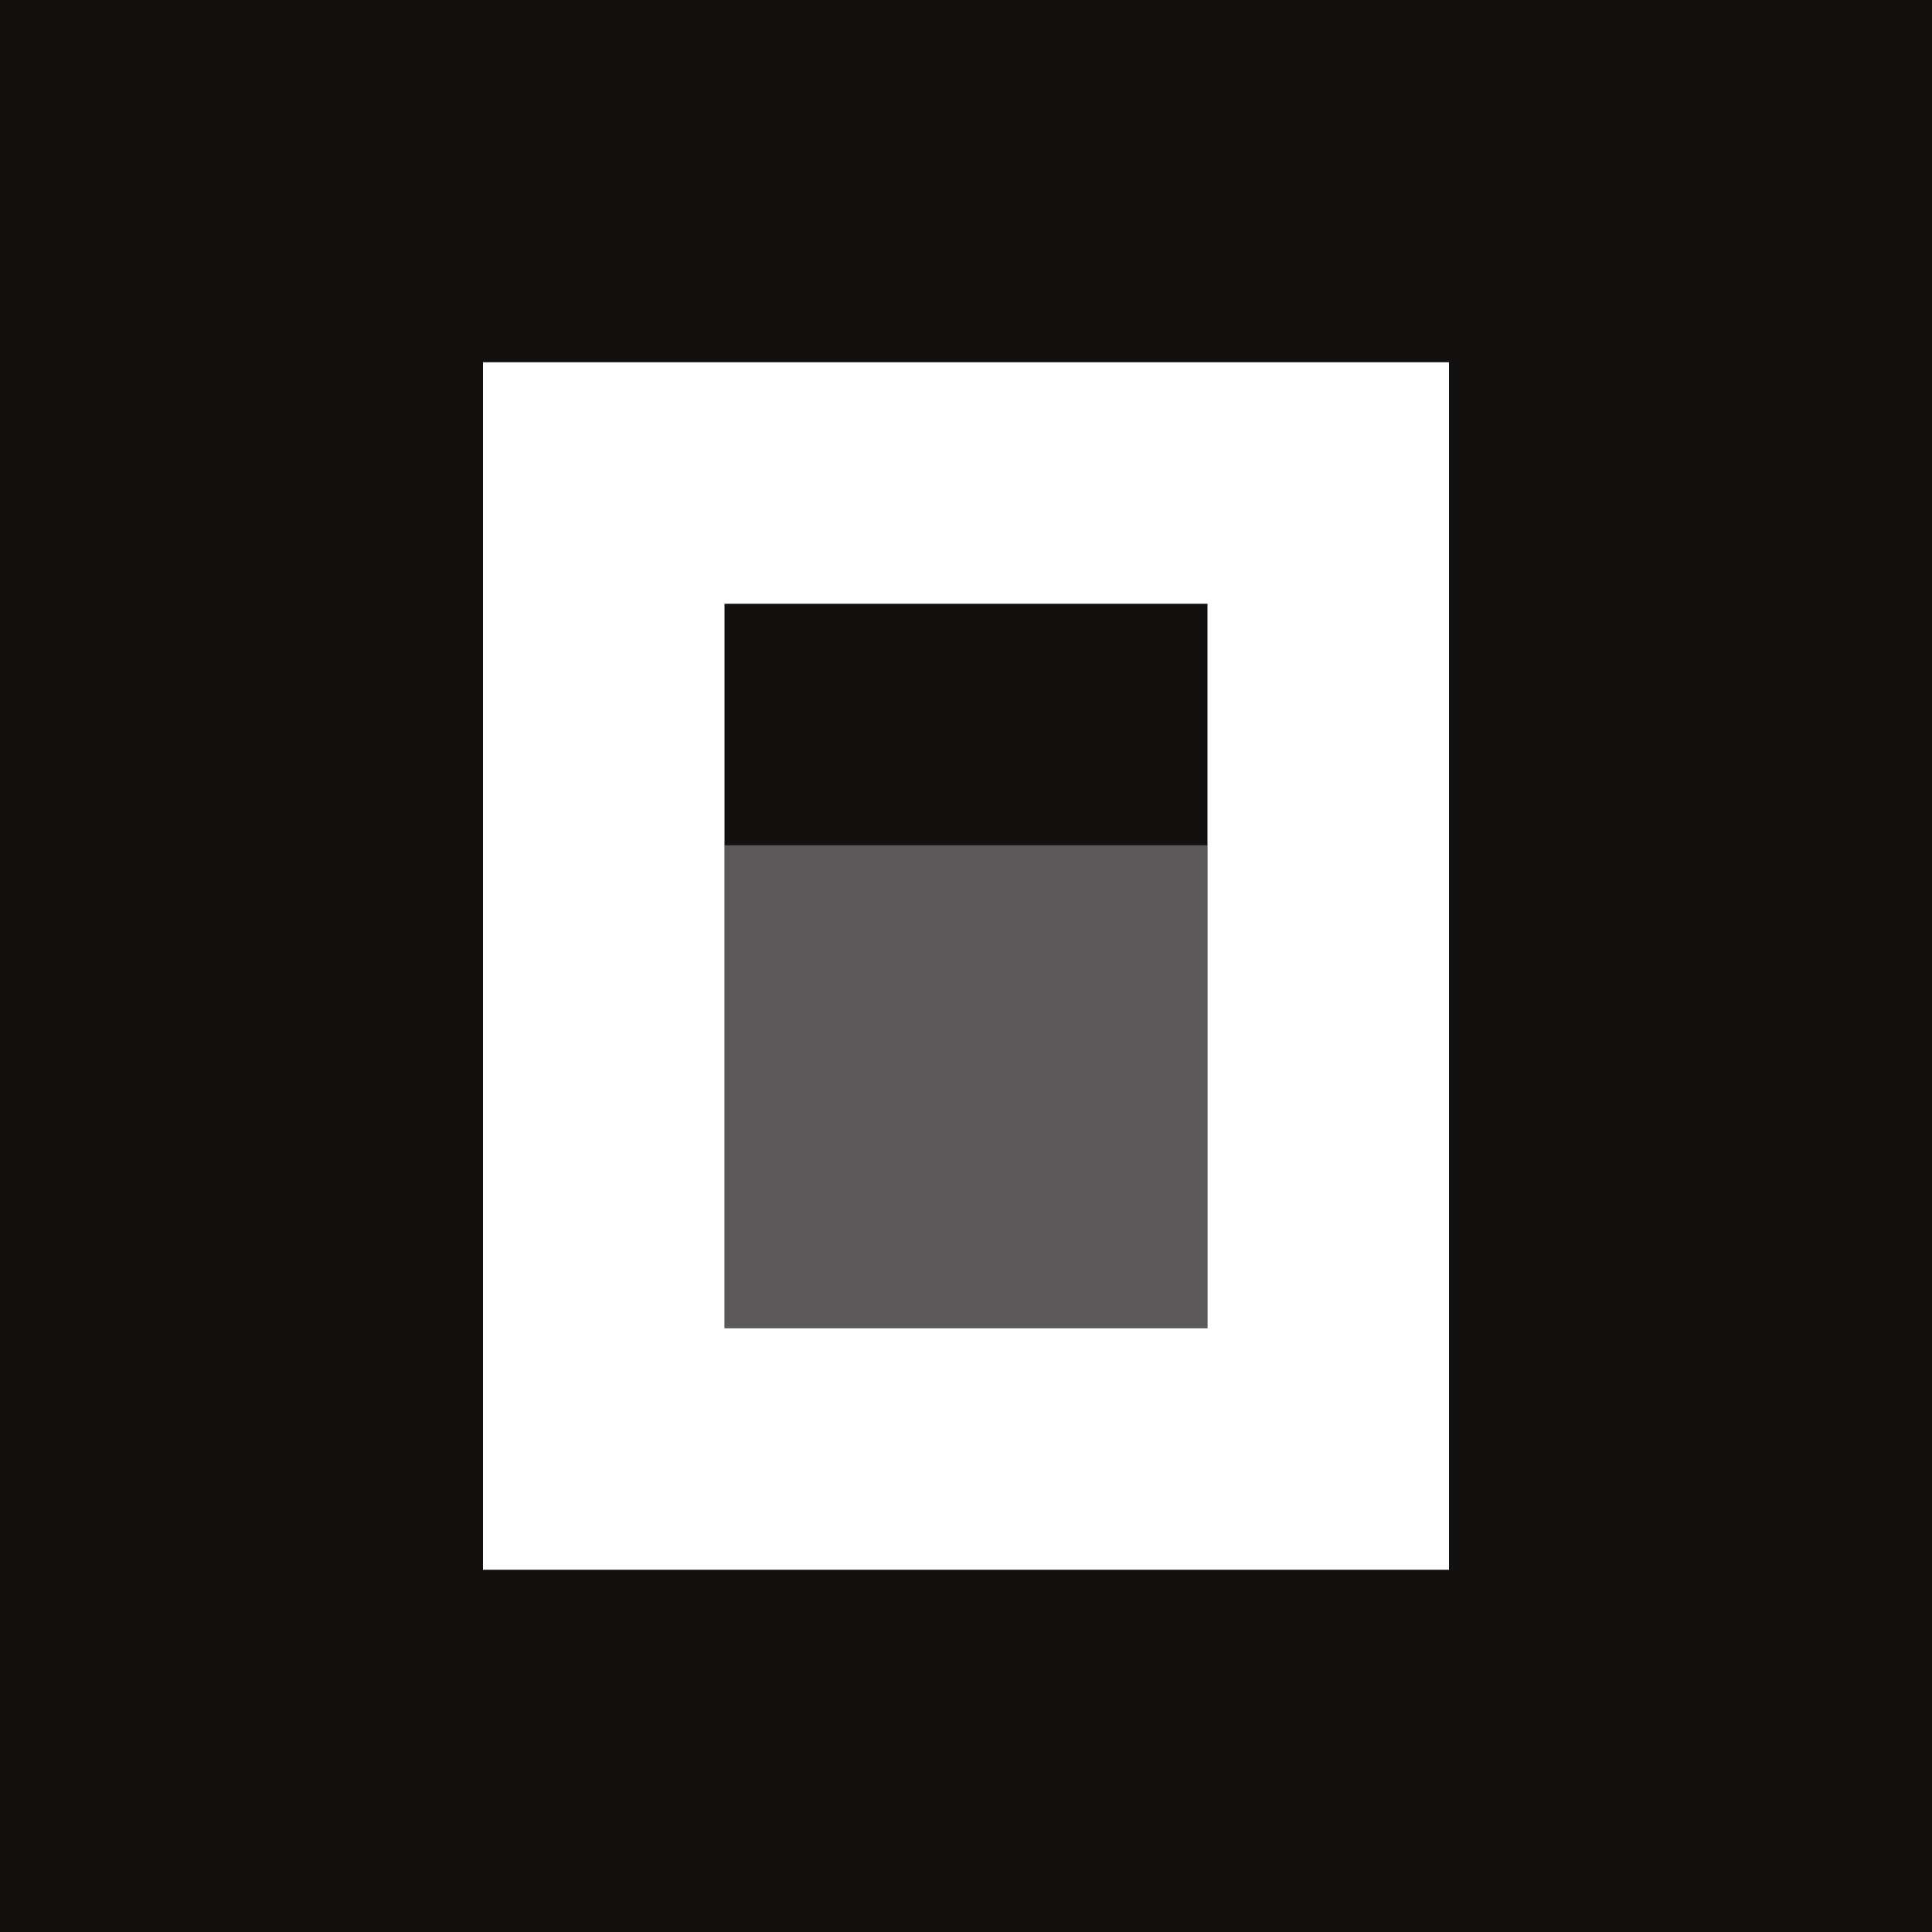
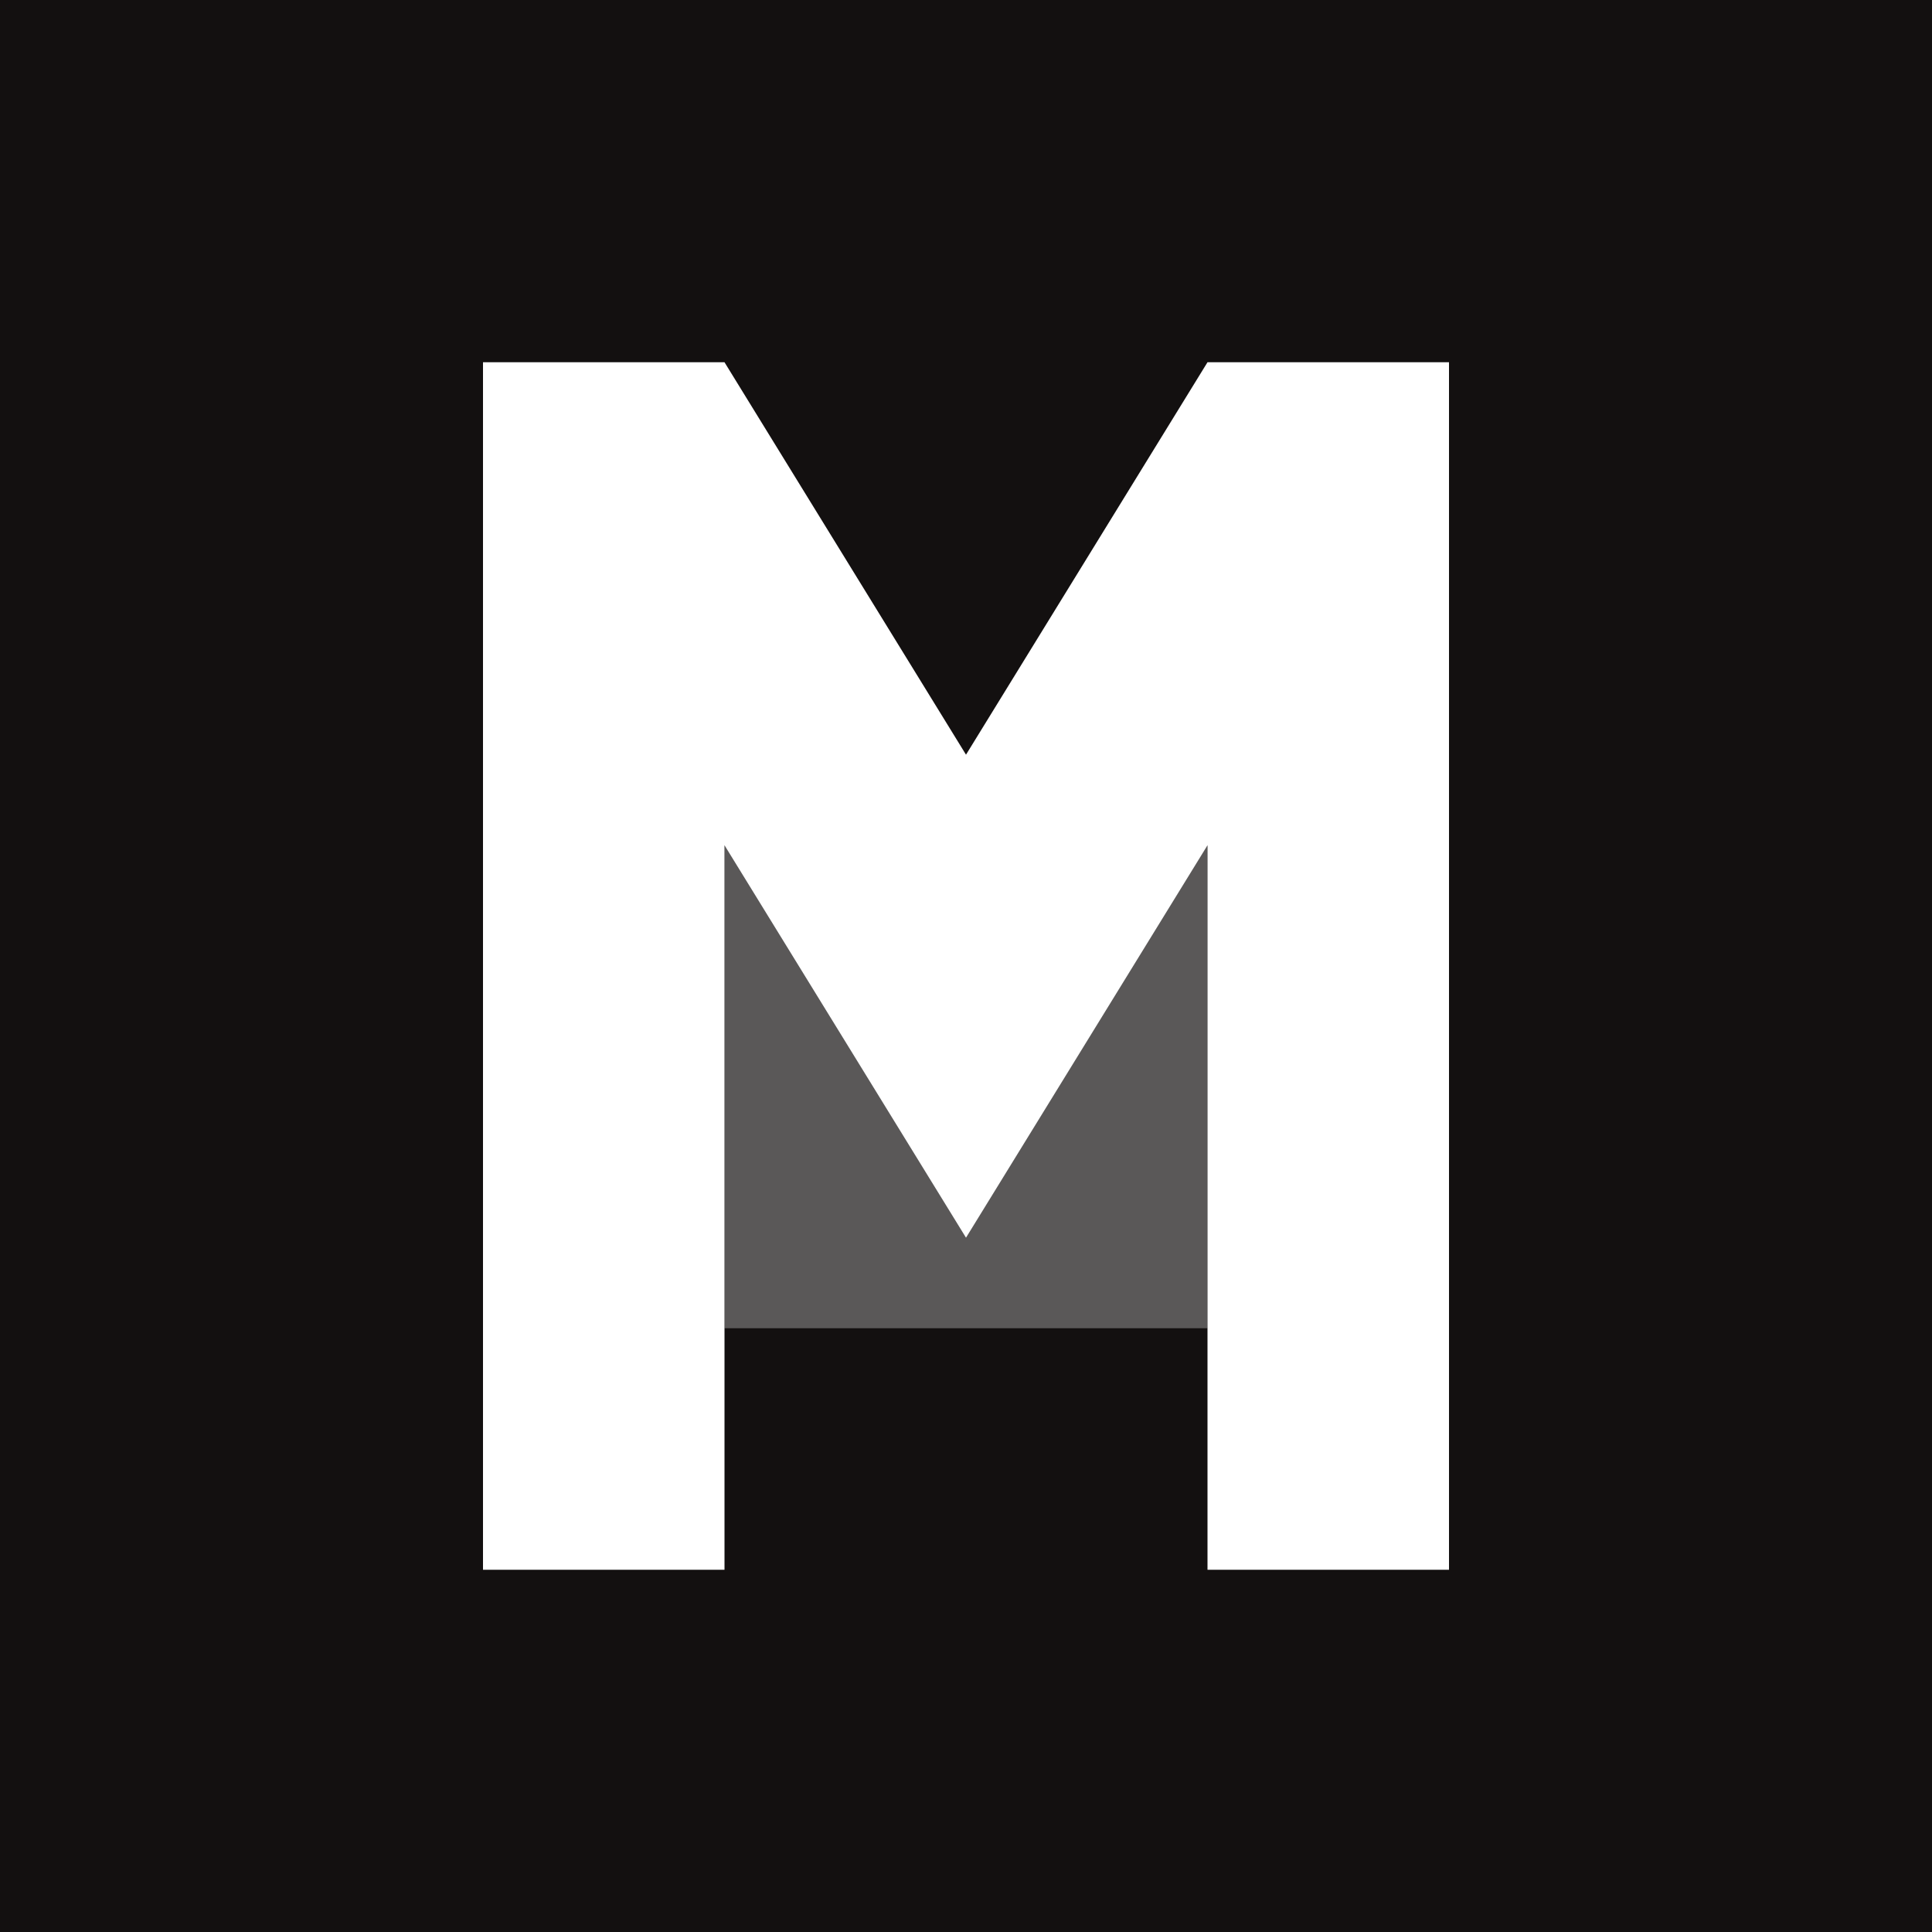
<svg xmlns="http://www.w3.org/2000/svg" version="1.1" width="512" height="512">
  <svg width="512" height="512" viewBox="0 0 512 512" fill="none">
    <rect width="512" height="512" fill="#131010" />
-     <path d="M320 224V352H192V224H320Z" fill="#5A5858" />
-     <path fill-rule="evenodd" clip-rule="evenodd" d="M384 416H128V96H384V416ZM320 160H192V352H320V160Z" fill="white" />
+     <path d="M192 352V224L256 288L320 224V352H192Z" fill="#5A5858" />
+     <path fill-rule="evenodd" clip-rule="evenodd" d="M128 416V96H192L256 200L320 96H384V416H320V224L256 328L192 224V416H128Z" fill="white" />
  </svg>
  <style>@media (prefers-color-scheme: light) { :root { filter: none; } }
@media (prefers-color-scheme: dark) { :root { filter: none; } }
</style>
</svg>
